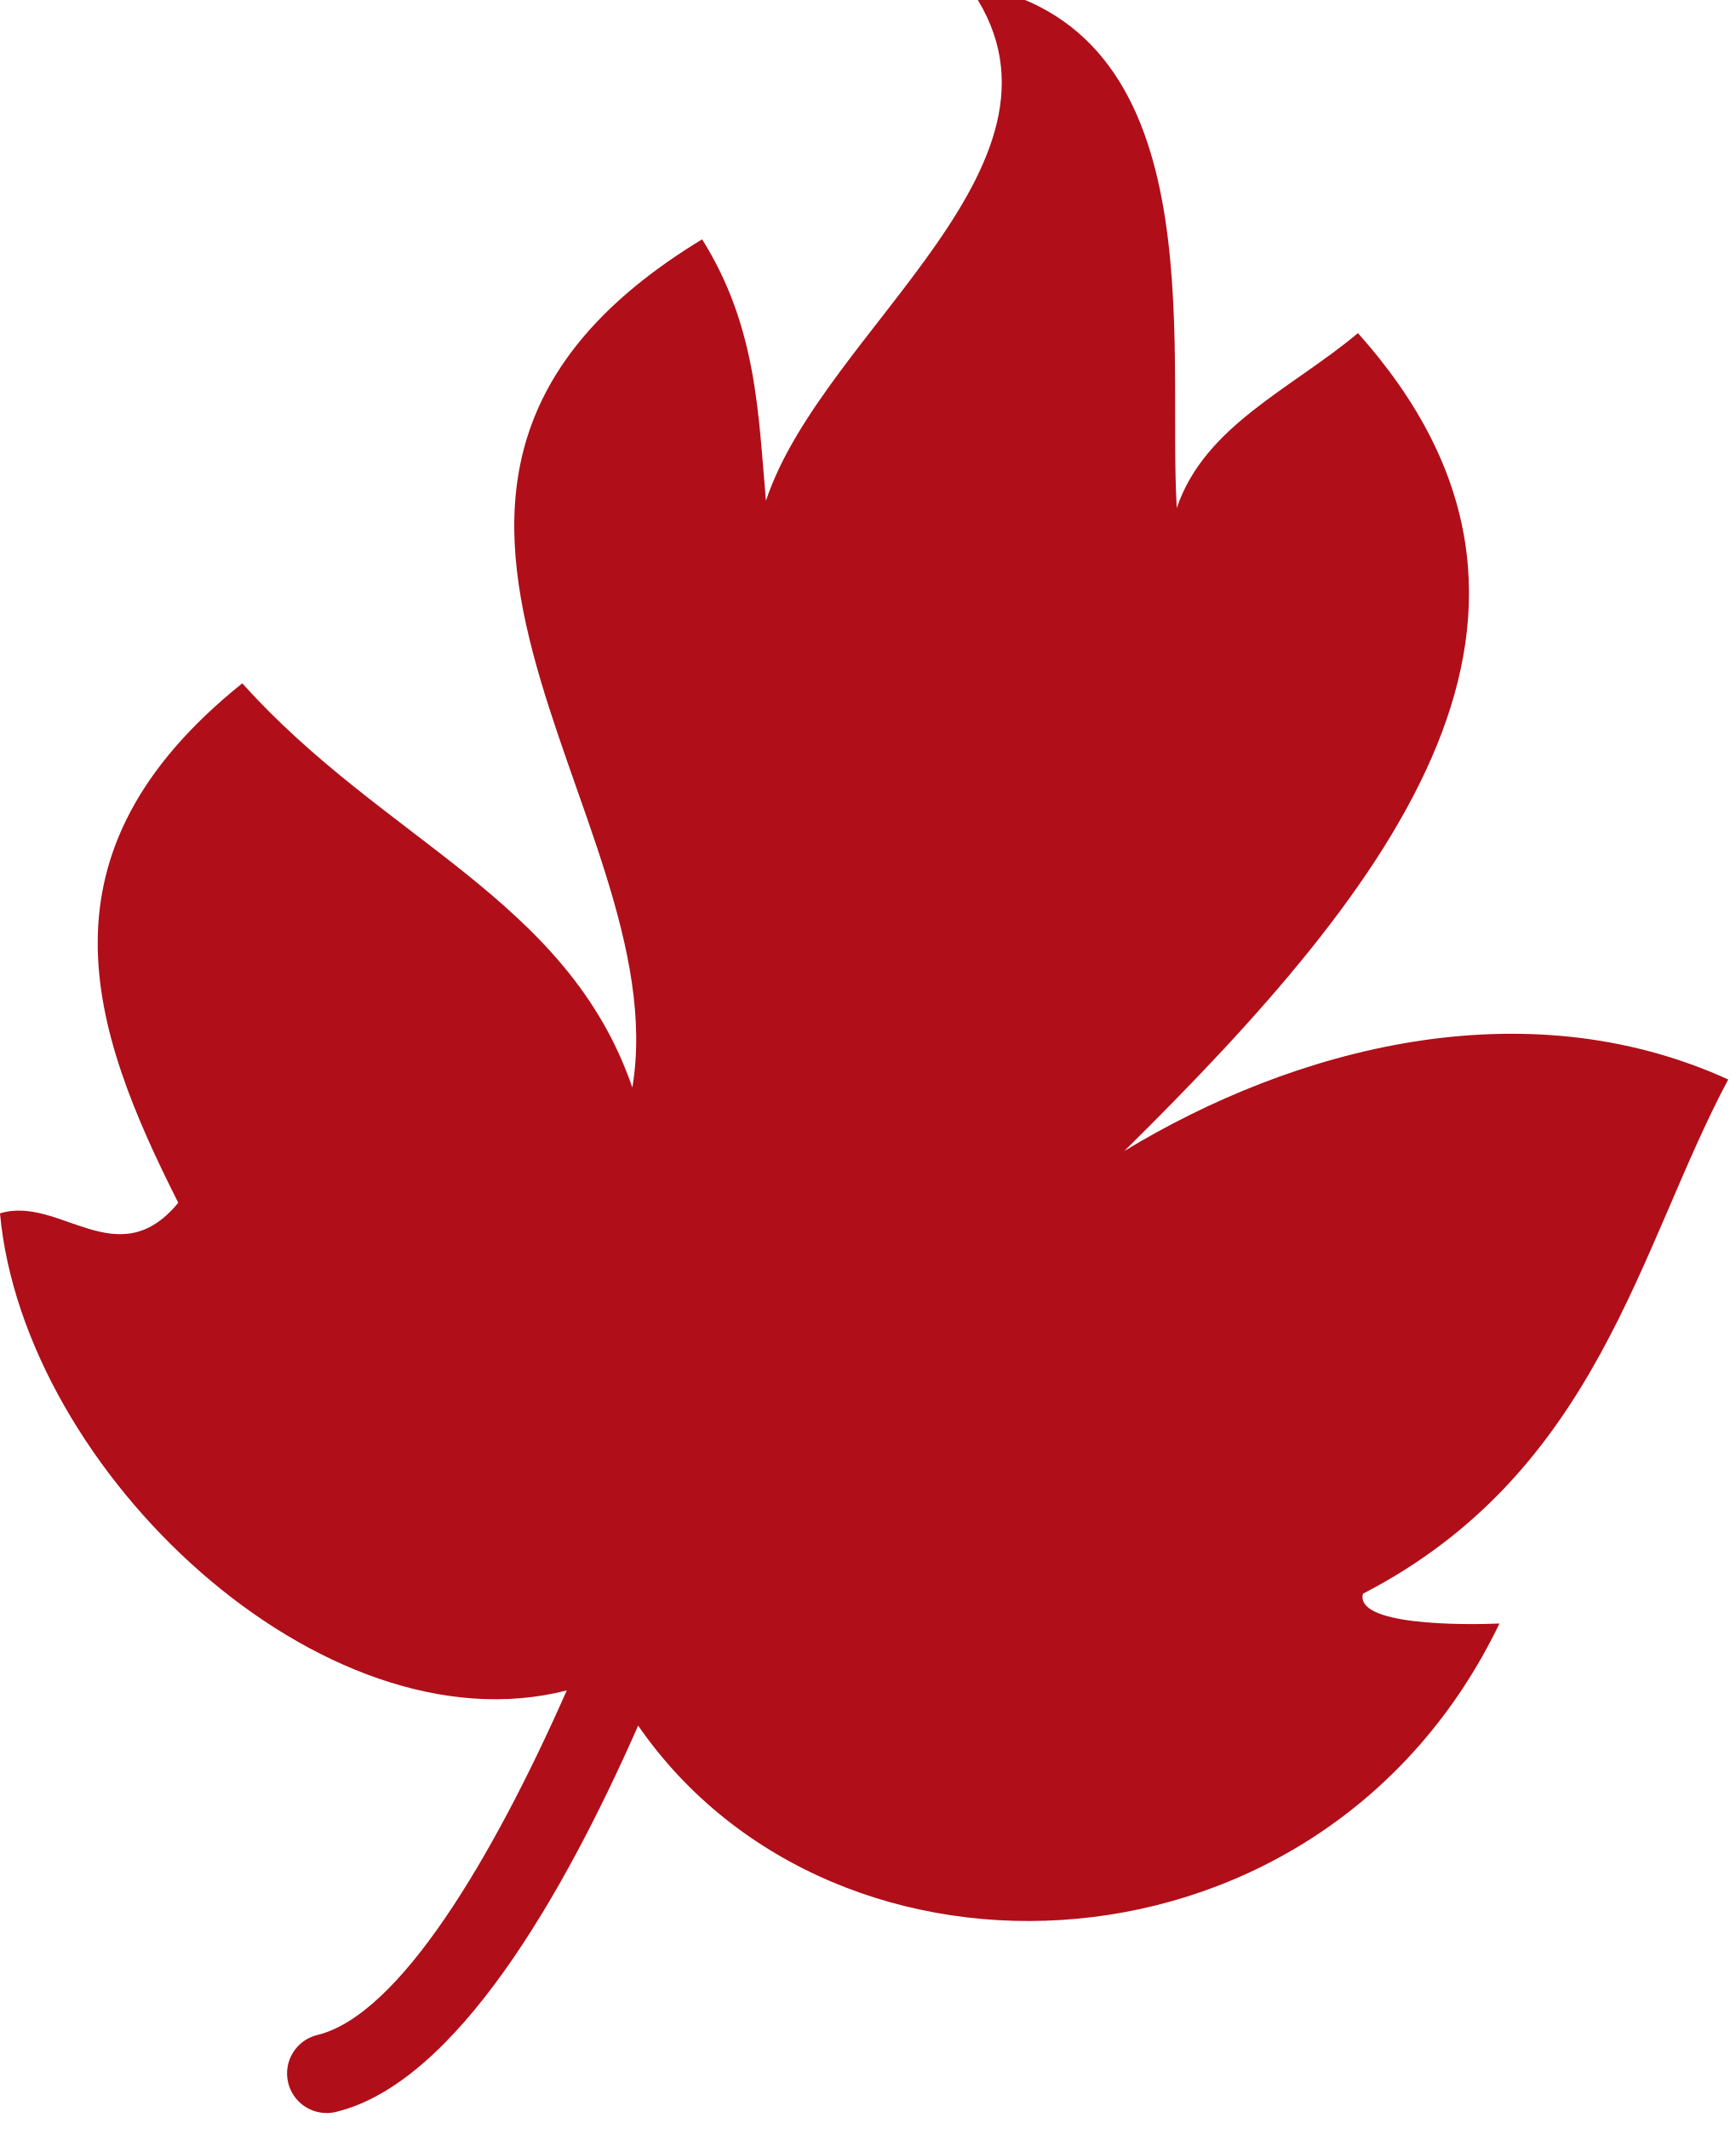
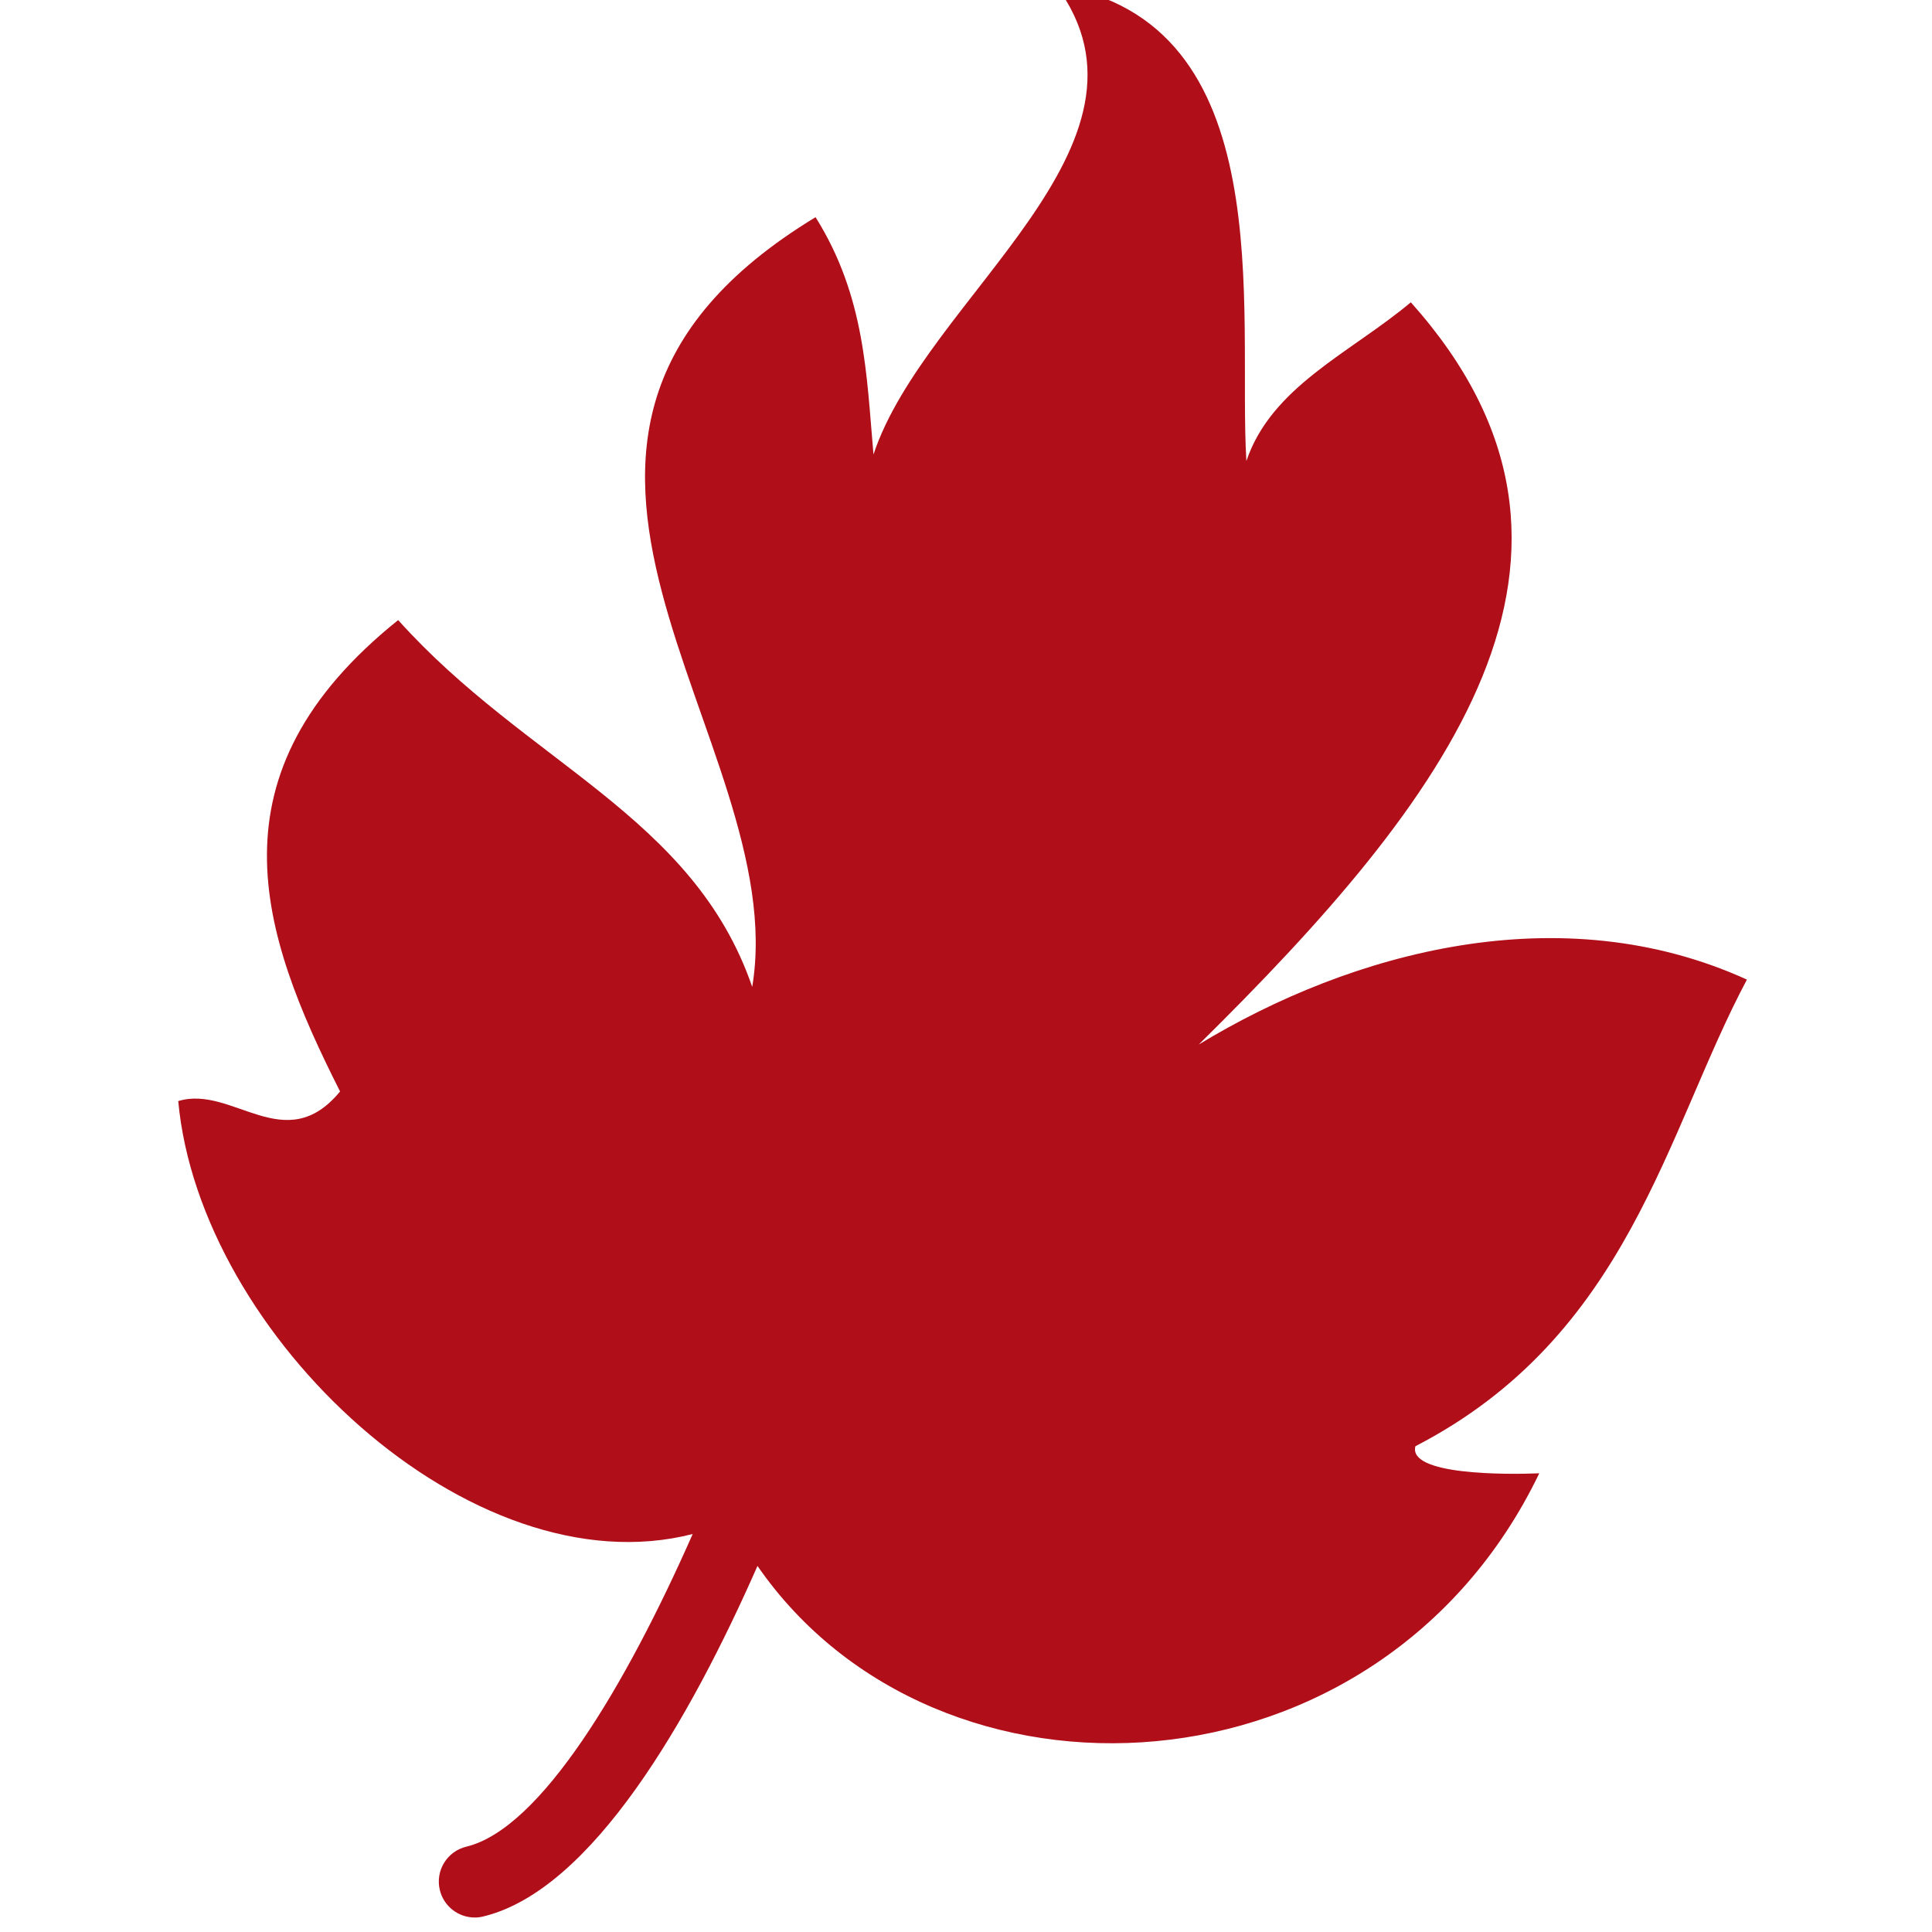
- <svg xmlns="http://www.w3.org/2000/svg" id="eWgTO3cjJtA1" viewBox="0 0 274 336" shape-rendering="geometricPrecision" text-rendering="geometricPrecision">
+ <svg xmlns="http://www.w3.org/2000/svg" id="eWgTO3cjJtA1" height="50px" width="50px" viewBox="0 0 274 336" shape-rendering="geometricPrecision" text-rendering="geometricPrecision">
  <g transform="translate(-.651611 0)">
    <path d="M747.698,321.726c37.159-19.2,43.522-54.649,57.655-81.153-32.314-14.706-68.656-4.905-95.333,11.29c43.066-42.476,76.171-85.133,36.882-129.079-10.471,8.784-24.22,14.621-28.599,27.605-1.555-25.938,6.299-76.52-33.134-82.747c20.646,27.749-22.732,54.371-31.717,81.604-1.222-13.716-1.398-27.422-10.075-41.265-63.712,38.657-3.827,90.776-11.016,133.861-10.28-29.835-39.146-38.801-61.575-63.793-33.418,26.801-24.064,54.352-10.103,81.981-9.576,11.612-18.723-1.198-28.144,1.671c3.741,40.82,50.995,85.16,89.471,75.291-11.639,26.371-26.424,51.258-39.371,54.378-3.353.808-5.417,4.181-4.609,7.534.689,2.862,3.247,4.785,6.067,4.785.485,0,.977-.056,1.468-.175c18.968-4.57,36.02-34.421,47.711-60.967c31.244,45.182,108.264,41.465,135.963-16.111-5.916.247-22.871.307-21.541-4.71Z" transform="translate(-531.8887-70.20931)" fill="#b00e19" />
  </g>
</svg>
